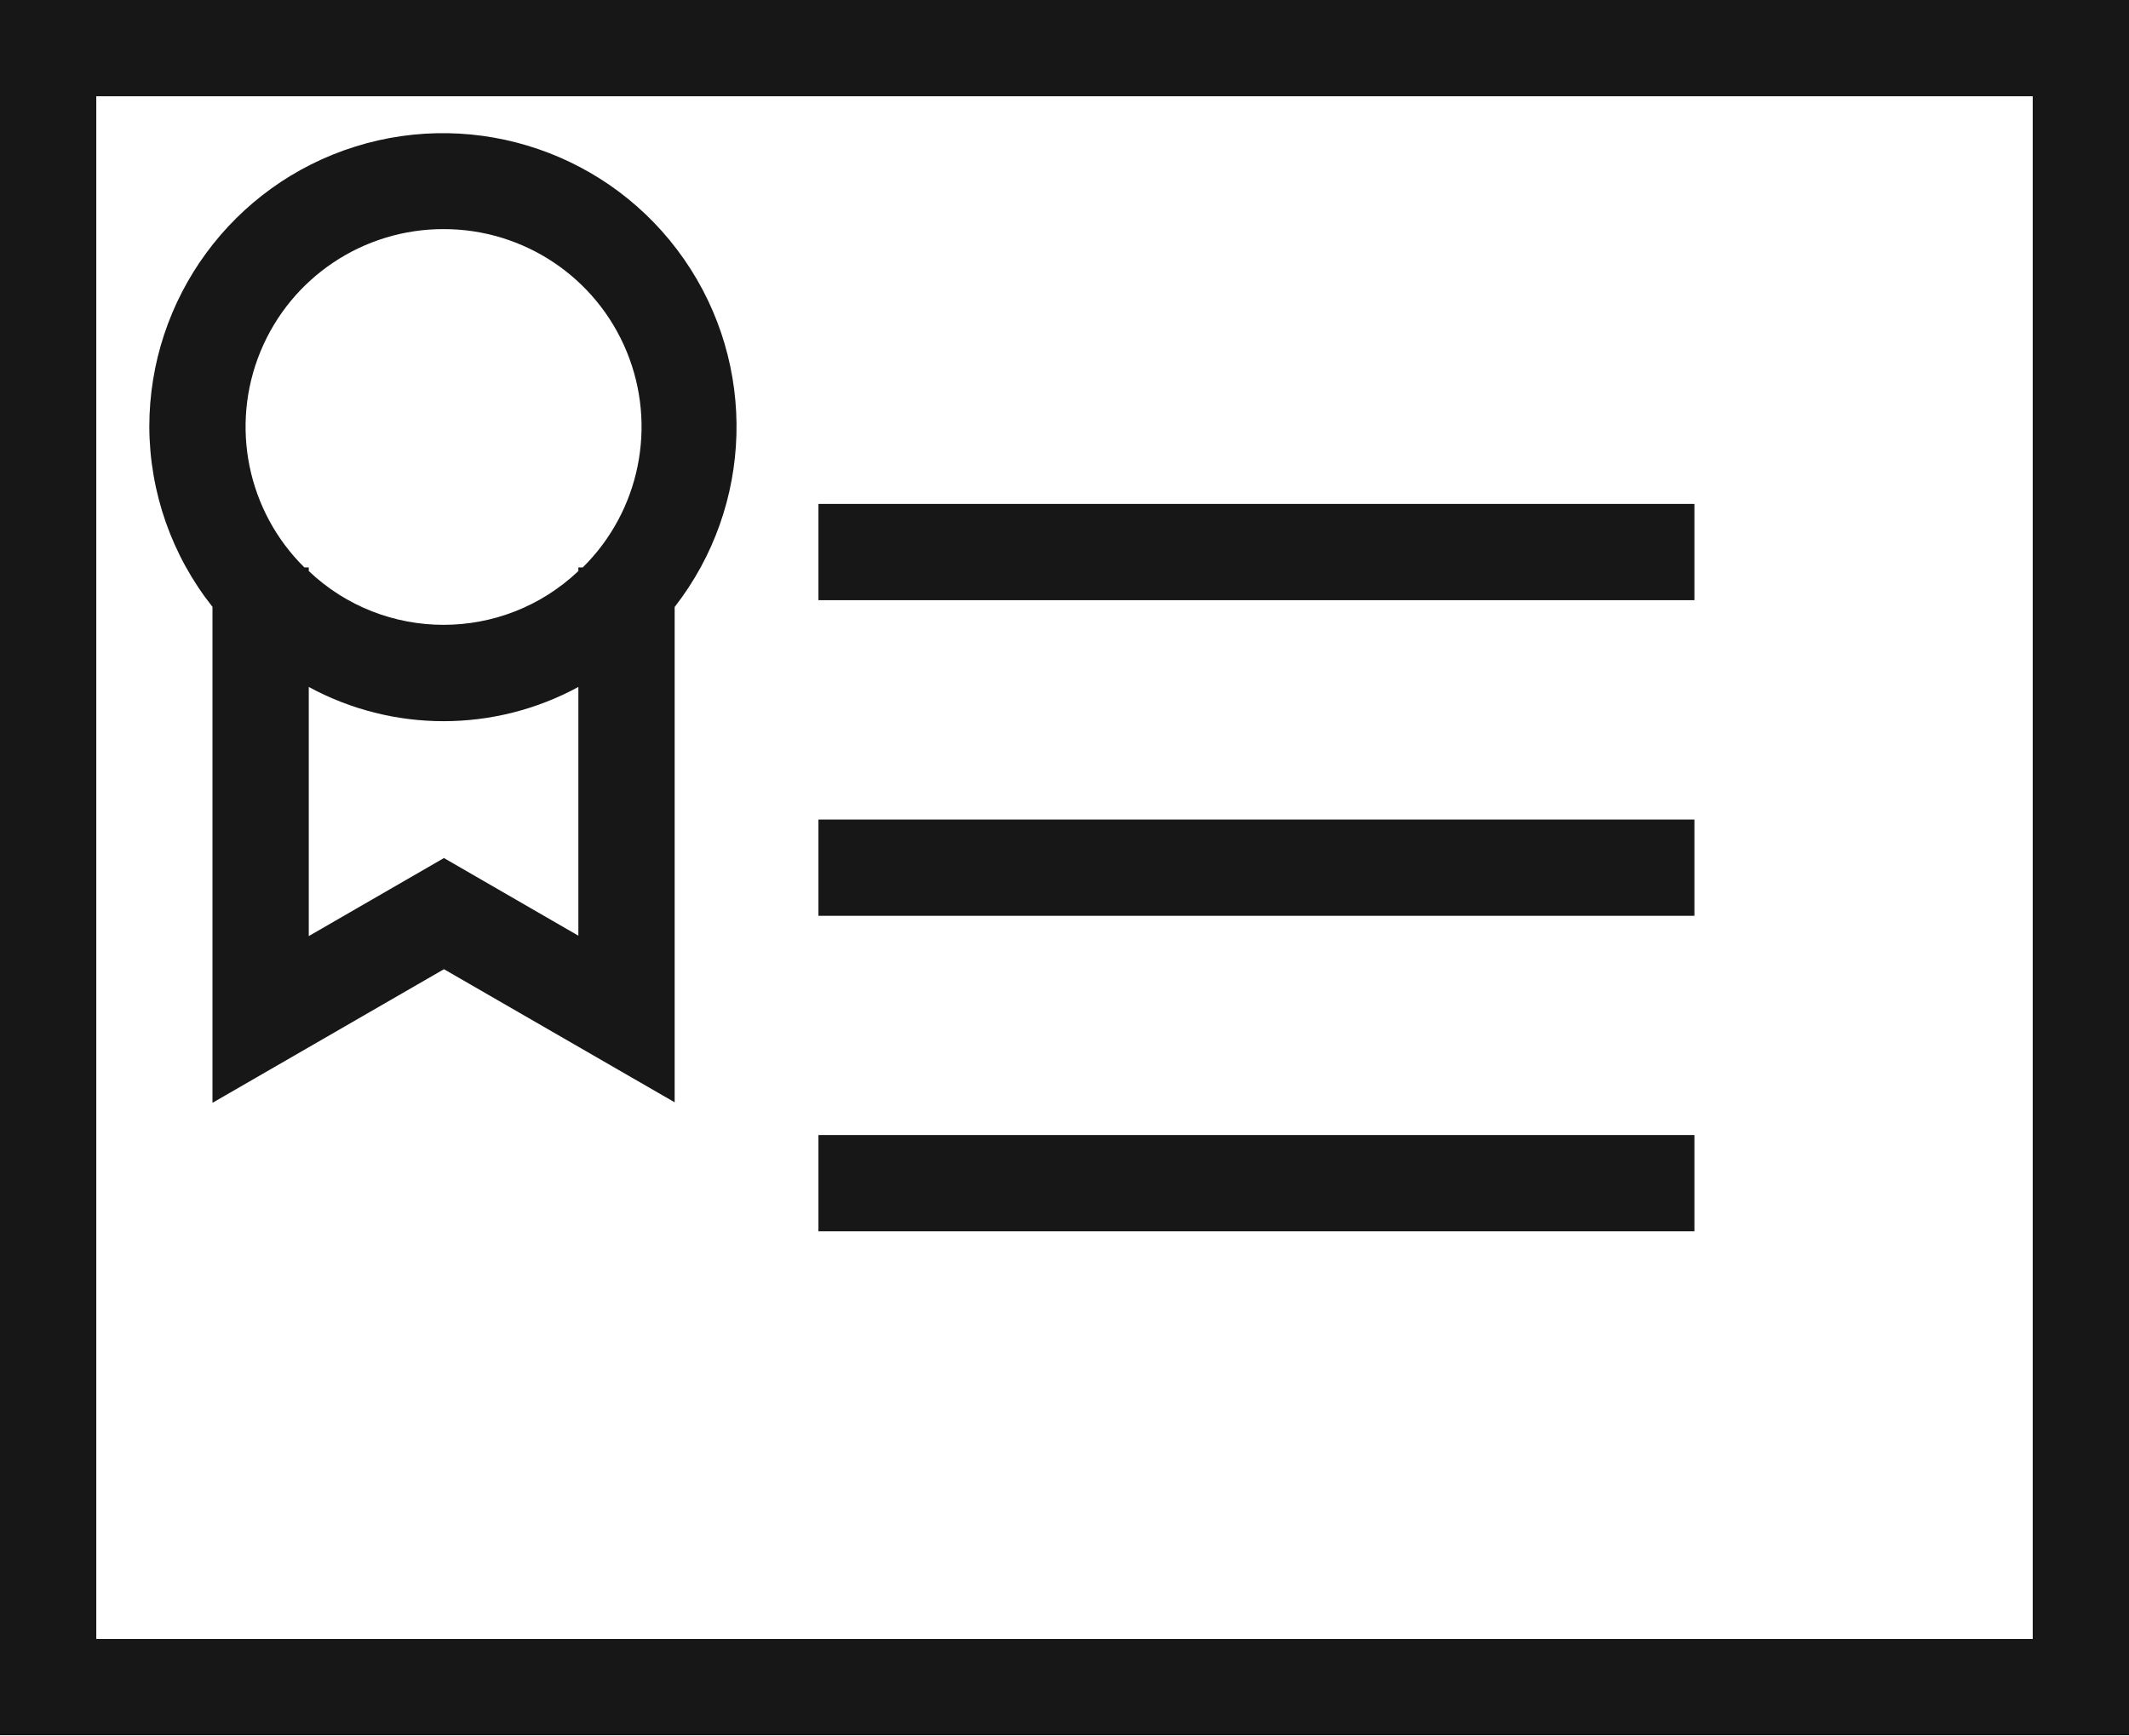
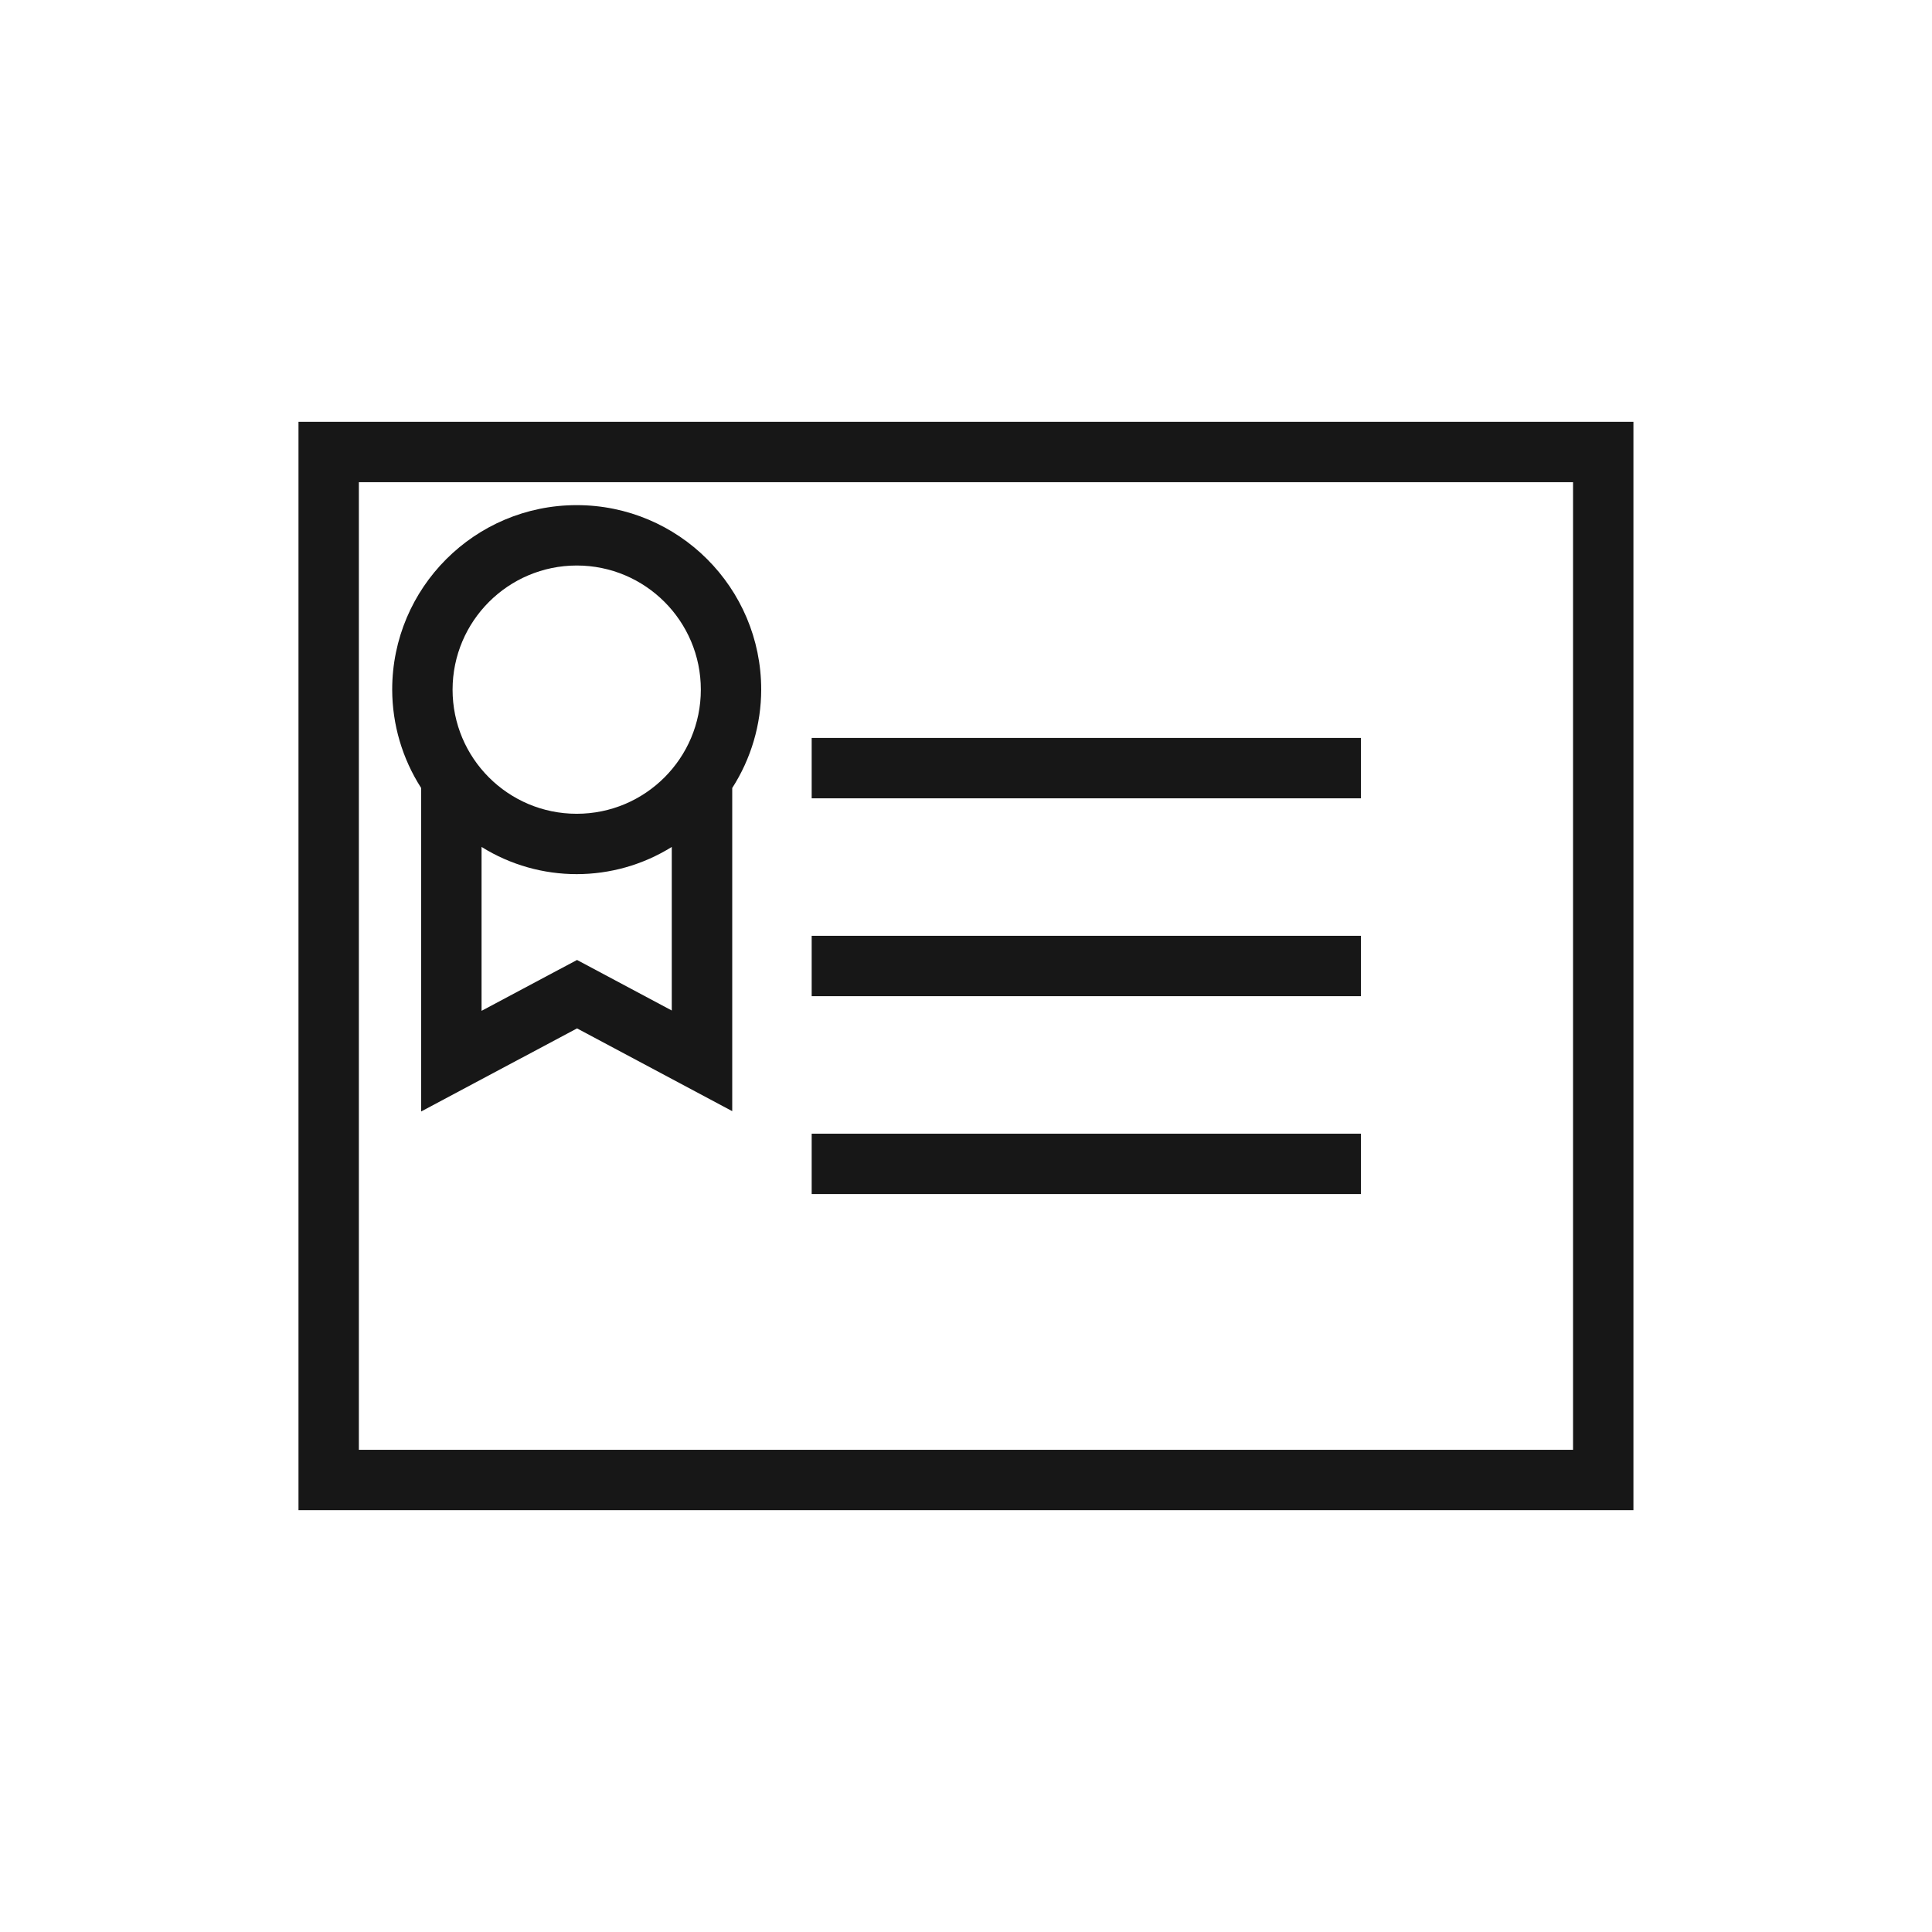
- <svg xmlns="http://www.w3.org/2000/svg" viewBox="0 0 16.583 13.519">
-   <rect x="6.375" y="6.385" width="6.823" height="0.75" fill="#171717" />
-   <path d="M1.655,8.592l1.803-1.041L5.255,8.588V4.729A2.287,2.287,0,1,0,1.163,3.326a2.272,2.272,0,0,0,.492,1.402ZM3.458,6.685,2.405,7.293V5.352a2.2,2.2,0,0,0,2.1,0v1.938ZM3.455,1.785A1.54,1.54,0,0,1,4.539,4.421h-.034v.028a1.525,1.525,0,0,1-2.1,0V4.421h-.034a1.54,1.54,0,0,1,1.084-2.636Z" fill="#171717" />
-   <rect x="6.375" y="3.926" width="6.823" height="0.75" fill="#171717" />
-   <rect x="6.375" y="8.843" width="6.823" height="0.75" fill="#171717" />
-   <path d="M0,0V13.519H16.583V0ZM15.833,12.769H.75V.75H15.833Z" fill="#171717" />
+ <svg xmlns="http://www.w3.org/2000/svg" viewBox="0 0 24 24">
+   <rect x="10.083" y="11.625" width="6.823" height="0.75" fill="#171717" />
+   <rect x="10.083" y="9.167" width="6.823" height="0.75" fill="#171717" />
+   <rect x="10.083" y="14.083" width="6.823" height="0.75" fill="#171717" />
+   <path d="M5.232,13.807l1.936-1.032,1.928,1.028V9.789a2.27,2.27,0,0,0,.36-1.222,2.292,2.292,0,1,0-4.584,0,2.27,2.27,0,0,0,.36,1.222Zm1.936-1.882-1.186.632V10.521a2.235,2.235,0,0,0,2.363,0v2.032ZM7.164,7.025a1.542,1.542,0,1,1-1.542,1.542A1.544,1.544,0,0,1,7.164,7.025Z" fill="#171717" />
+   <path d="M3.708,5.24V18.76h16.583V5.24Zm15.833,12.77H4.458V5.99h15.083Z" fill="#171717" />
</svg>
